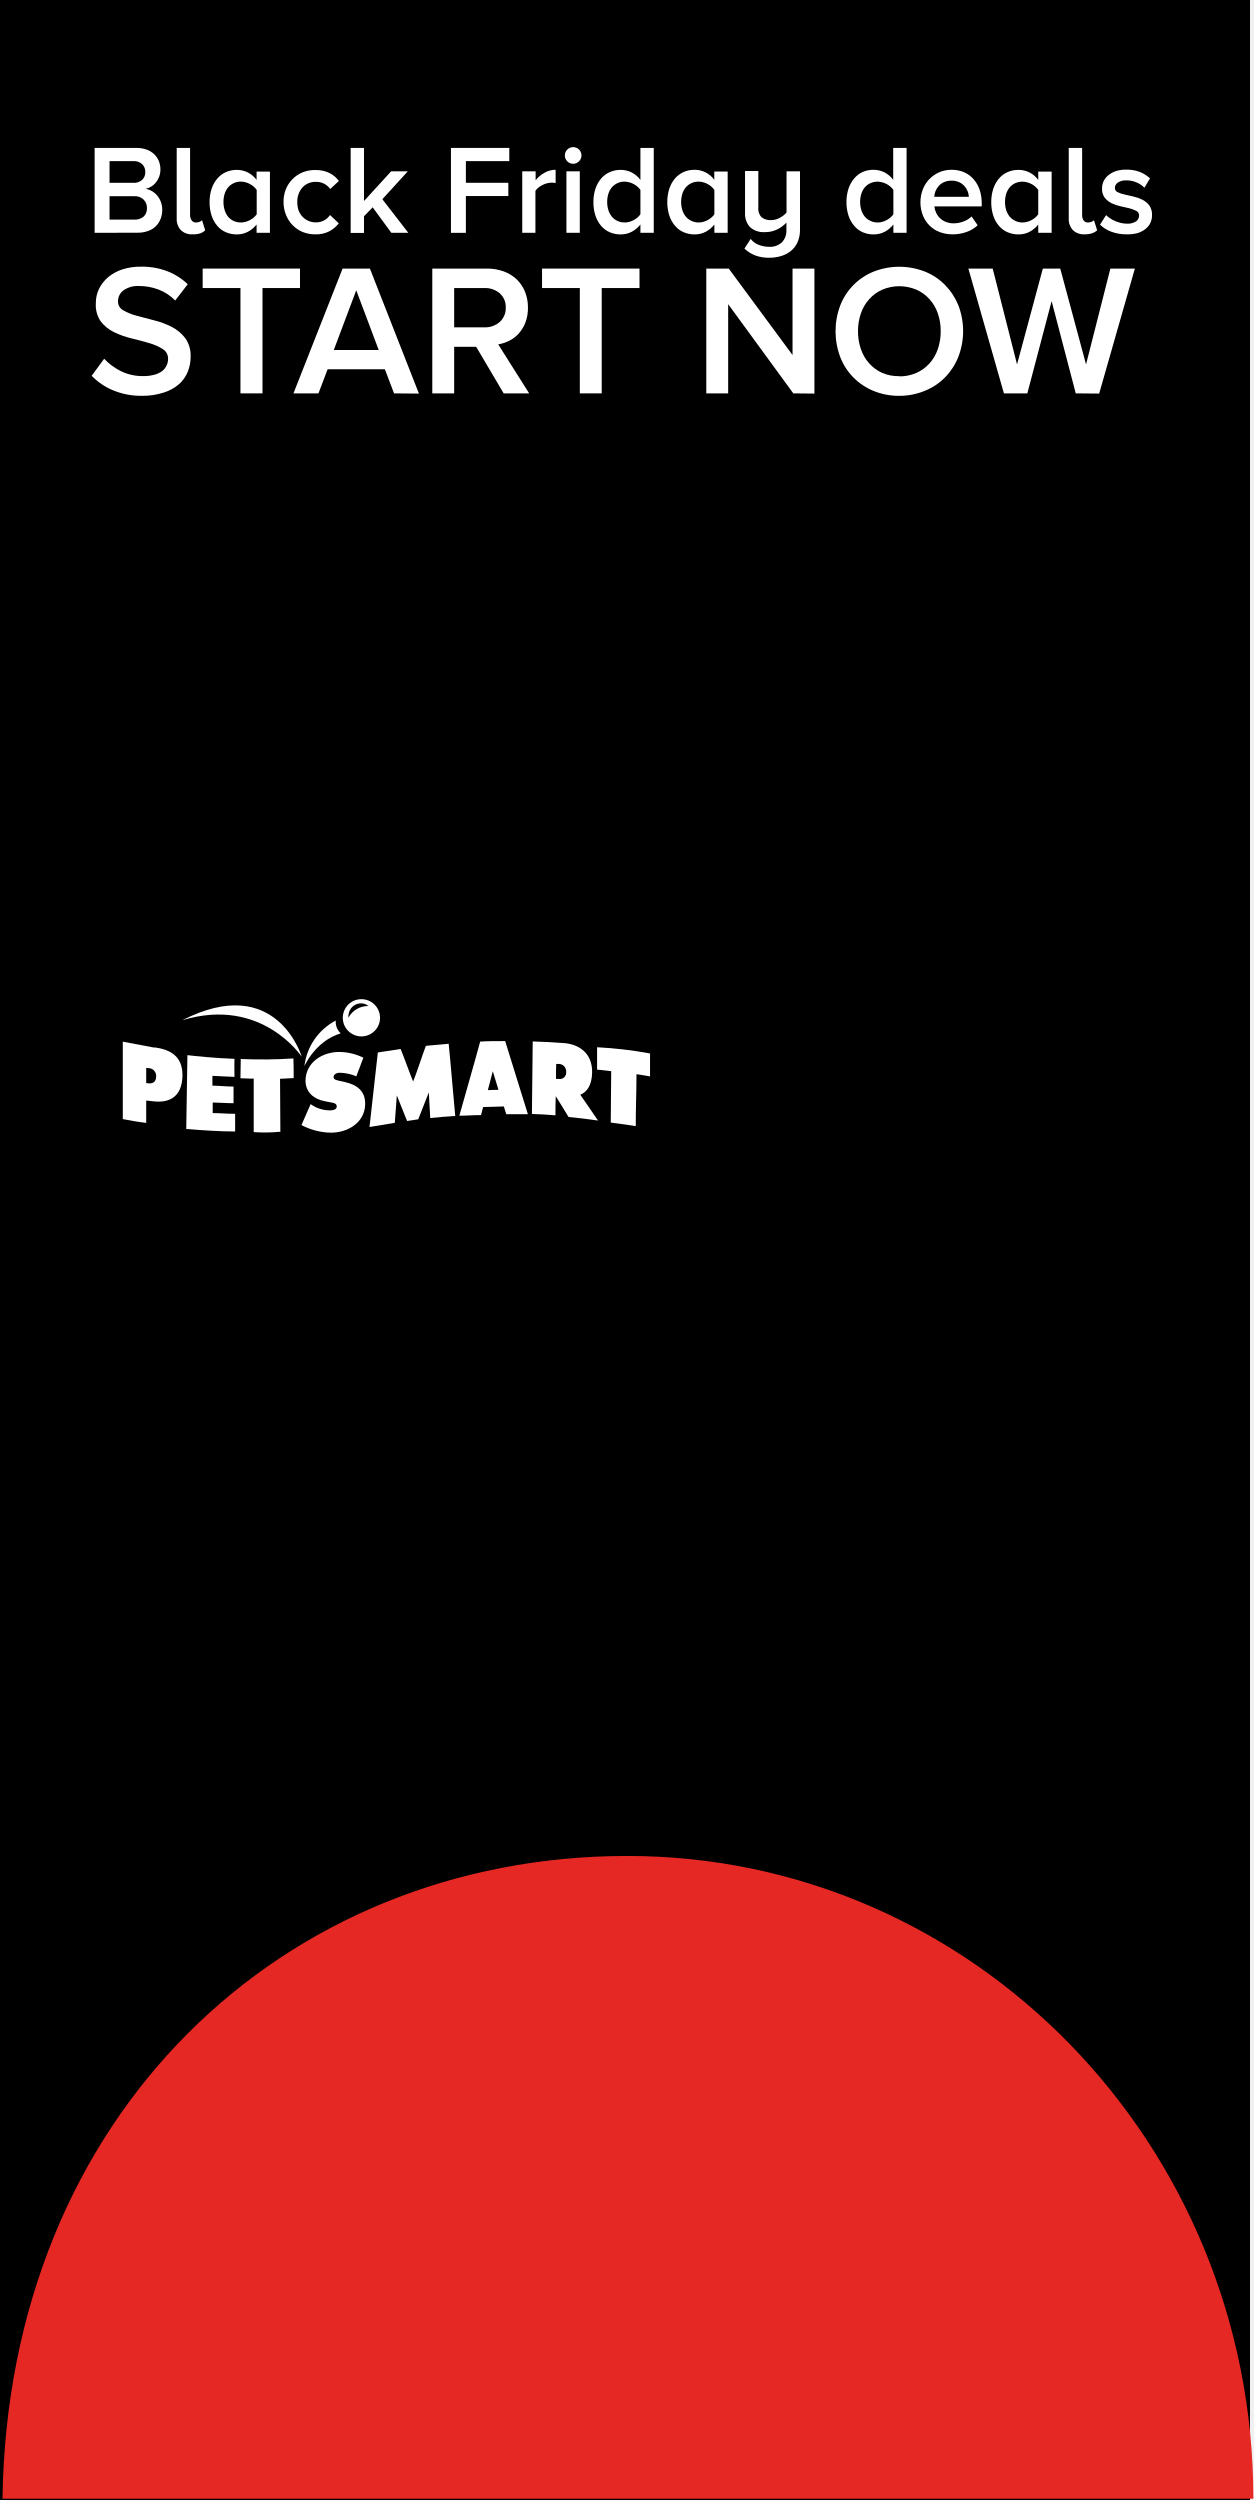
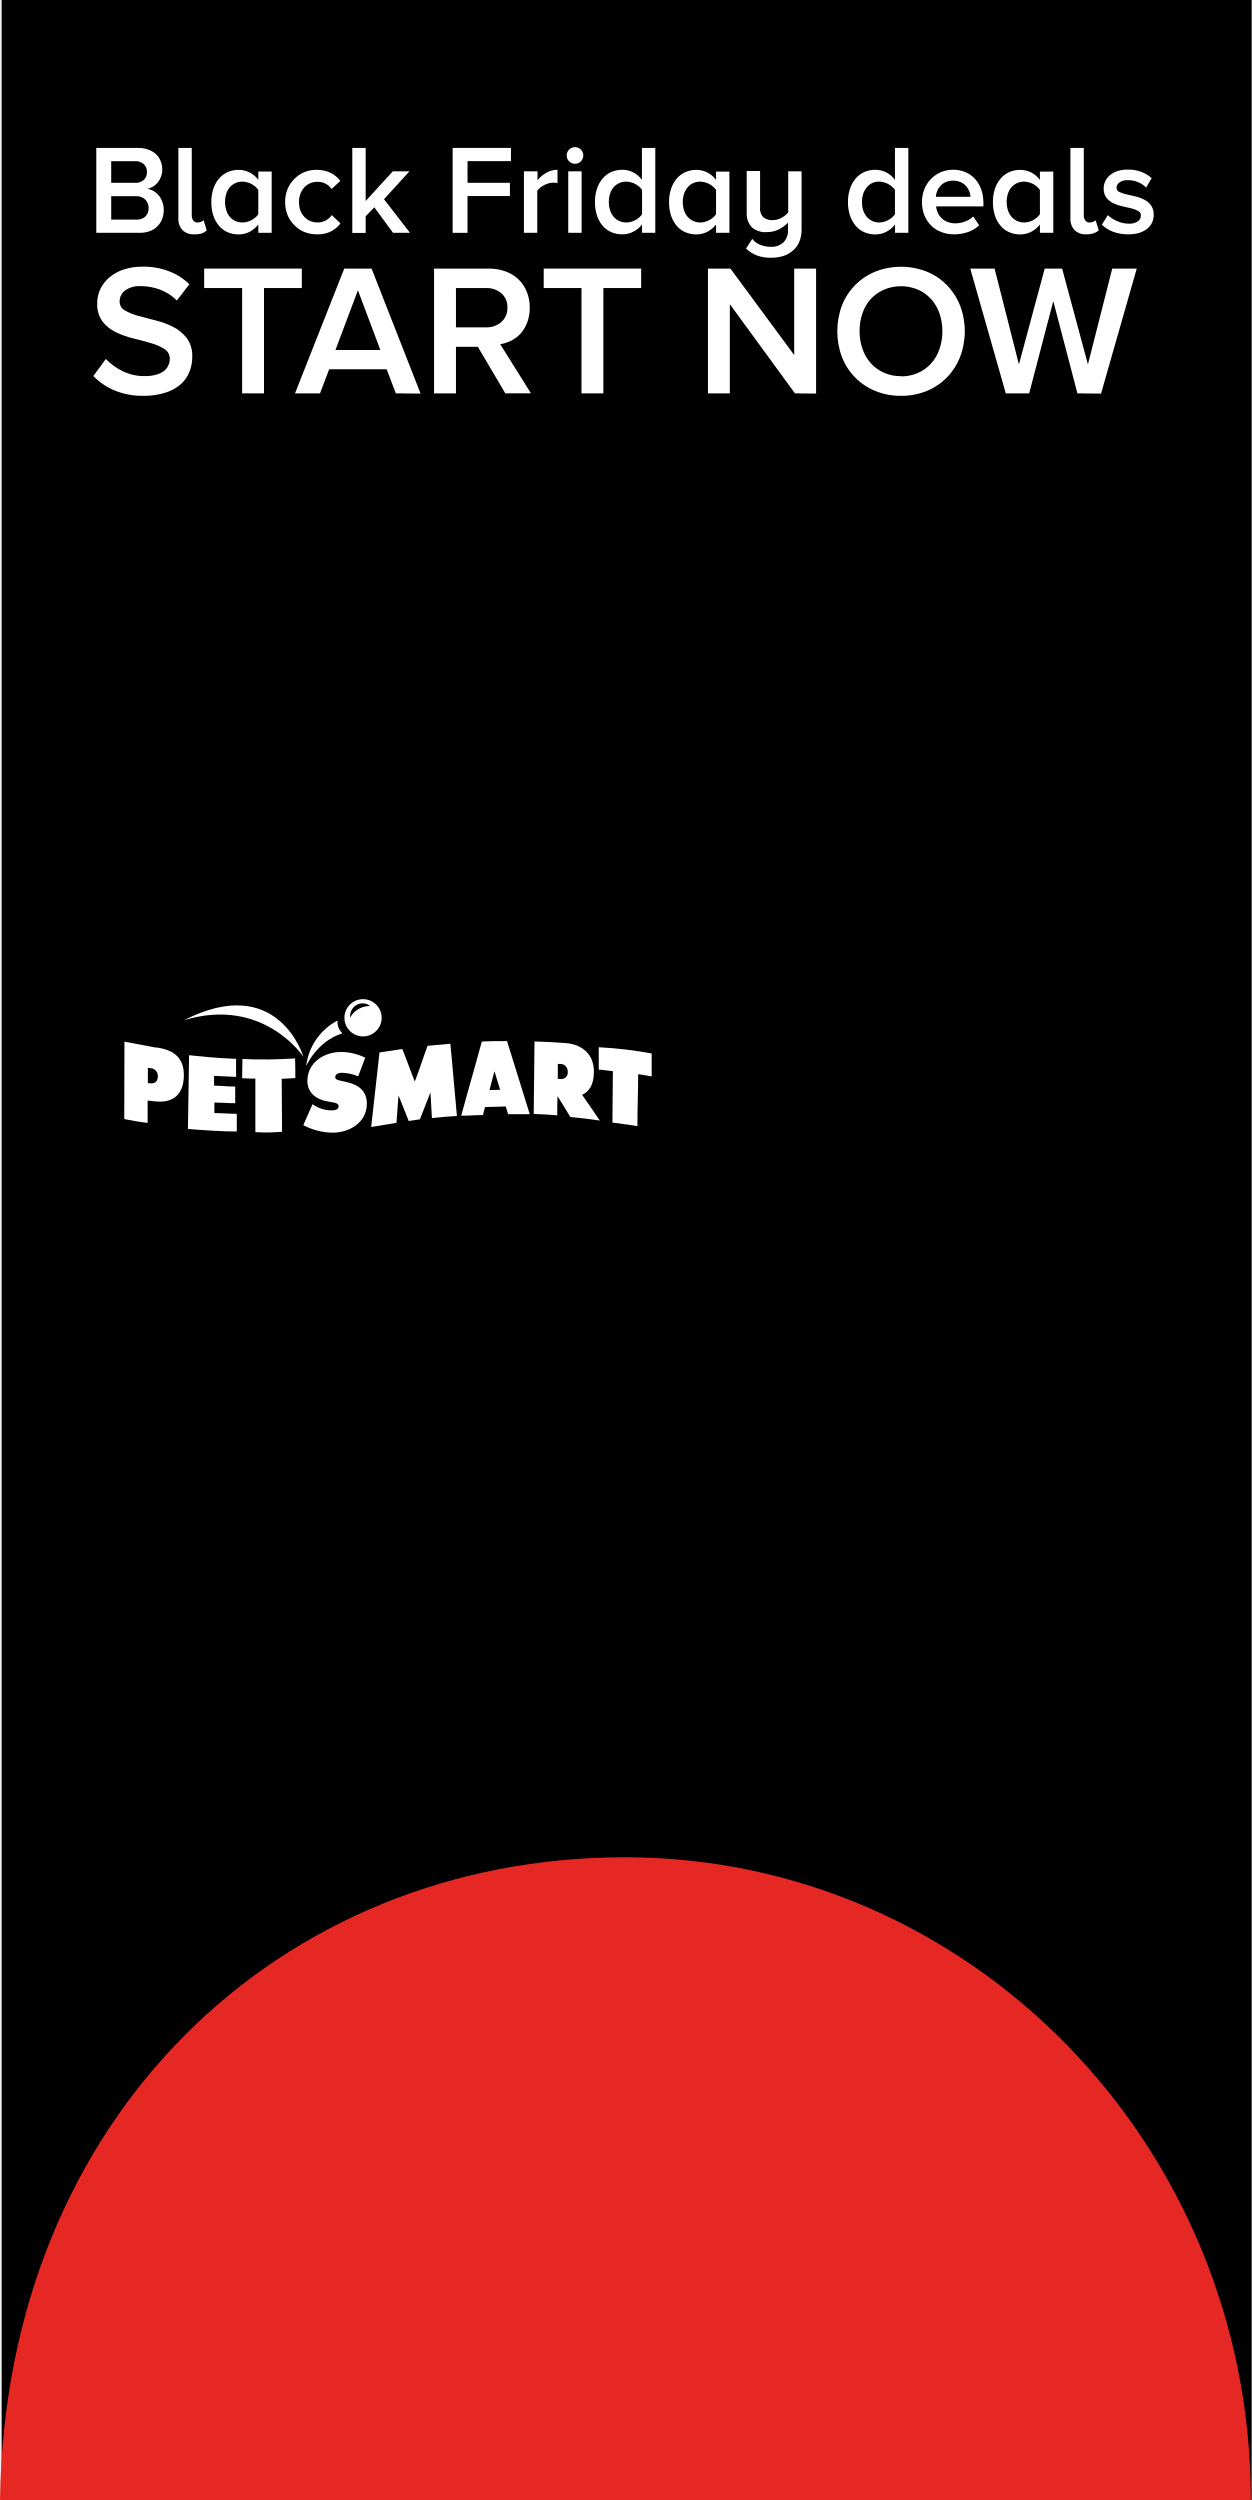
- <svg xmlns="http://www.w3.org/2000/svg" viewBox="0 0 300.81 600">
+ <svg xmlns="http://www.w3.org/2000/svg" viewBox="0 0 300.4 600">
  <g id="Layer_2" data-name="Layer 2">
    <g id="content">
-       <rect width="300" height="600" />
-       <rect width="300" height="600" fill="none" />
-       <path d="M143.3,251.34c0,1.84,0,3.53,0,5.37,1.08.06,2.31.28,3.39.37,0,4.47-.11,7.86-.11,12.34,3,.36,5.15.71,6,.86,0-4.48.17-8,.18-12.48,0,0,3.19.5,3.25.54v-5.51a97.8,97.8,0,0,0-12.68-1.49Z" fill="#fff" />
-       <path d="M43.74,244.86c19.06-5.82,28.68,8.77,28.68,8.77s-6-20.36-28.68-8.77Z" fill="#fff" />
-       <path d="M80.58,245.61c0-.08,0-.6,0-.68a14.23,14.23,0,0,0-7.52,10.93s2.6-6,8.7-7.86a3.68,3.68,0,0,1-1.18-2.39Z" fill="#fff" />
-       <path d="M56.27,254.12s-.05,2.88,0,4.33c-.73,0-3.89-.2-5.28-.25,0,.78-.05,1.58,0,2.36,1.66,0,3.39.23,5.06.21,0,1.4,0,2.6,0,4-1.67,0-3.34-.14-5-.17,0,.85,0,1.7,0,2.54,1.79,0,3.59.19,5.38.17,0-.07,0,4.25,0,4.25-3.55,0-7.75-.28-11.73-.61l.28-17.71c1.67.19,6.87.75,11.4.88Z" fill="#fff" />
-       <path d="M57.78,254.16l-.07,4.62c1.67.09,3.18.09,3.18.09l0,12.84a40.36,40.36,0,0,0,6.4-.09l-.08-12.71s2.83-.13,3.27-.17c0-1.7,0-3-.06-4.72a113,113,0,0,1-12.62.14Z" fill="#fff" />
-       <path d="M35.65,260l-.56-.06,0-3.64.54.05a1.86,1.86,0,0,1,1.85,1.95c0,1.5-.94,1.79-1.86,1.7Zm1.4-8.57L29.47,250l0,18.58c1.94.38,3.72.7,5.62.91l0-5.36c.67.07,1.38.16,2.05.22,3.29.31,6.61-.93,6.65-6.31,0-4.77-3.14-6.15-6.66-6.67Z" fill="#fff" />
-       <path d="M100.36,268.68c.85-2.22,1.7-4.29,2.55-6.5.14,2.12.22,4,.35,6.15,2.12-.23,3.82-.36,6-.49-.55-5.64-1-11.69-1.58-17.34l-5.47.5c-1,2.67-2,5.9-3.06,8.57-1-2.47-2-5.36-3-7.82-1.84.26-5.13.83-5.47.84-.63,5.75-1.35,12.14-2,17.89,1.45-.25,5-.81,6.07-1l.49-6.58,2.46,6.14,2.64-.4Z" fill="#fff" />
-       <path d="M134,258.94l-.56,0c0-1.2,0-2.4.05-3.6l.54,0a1.79,1.79,0,0,1,1.85,1.89,1.54,1.54,0,0,1-1.88,1.7Zm5.27,3.82c1.63-.72,2.79-2.29,2.84-5.41.06-4.7-3.26-6.7-6.62-7-2.55-.2-5.09-.33-7.64-.4-.08,6-.11,11.43-.19,17.4,1.9.05,4,.19,5.65.33,0-1.68,0-2.92.07-4.6,1.09,1.75,2,3.2,3.07,5,2.34.21,4.73.51,7.07.85-1.46-2.18-2.78-4.05-4.25-6.19Z" fill="#fff" />
-       <path d="M117.09,261.61c.39-1.48.79-3,1.18-4.52.46,1.48.91,3,1.36,4.46-2.6.09-2.6.06-2.54.06Zm4.15-11.75c-2.26,0-4.11,0-6,.12-1.56,5.79-3.39,12-5,17.79,1.73,0,3.48-.15,5.21-.15l.5-1.93,2.64-.07s2.33-.07,2.33-.07c.07.23.28.83.58,1.85,1.73,0,3.46,0,5.19,0-1.87-6.13-3.76-12-5.46-17.58Z" fill="#fff" />
-       <path d="M72.43,270.06a15.55,15.55,0,0,0,7,1.78c4,0,8.13-2.38,8.21-6.83.07-3.16-2-4.67-4.76-5.29l-1.5-.34c-.51-.13-1.34-.22-1.32-.92s.87-1,1.46-1a10.67,10.67,0,0,1,4,.86q.84-2.24,1.69-4.47a13.27,13.27,0,0,0-5.79-1.38c-4,0-8,2.42-8.1,6.84,0,2.92,2.1,4.52,4.7,5l1.33.25c.61.12,1.48.2,1.47,1s-1,.93-1.71.93a7.87,7.87,0,0,1-4.56-1.5c-.69,1.55-1.5,3.47-2.19,5Z" fill="#fff" />
-       <path d="M86.8,239.8a4.47,4.47,0,1,0,4.41,4.52A4.48,4.48,0,0,0,86.8,239.8Zm1.61,1.65a5.31,5.31,0,0,0-4.79,2.8s0,.05,0,.07a3.31,3.31,0,0,1,.11-1.24,3,3,0,0,1,3.72-2.17,2.88,2.88,0,0,1,1,.56Z" fill="#fff" />
-       <path d="M.6,599.69c1.29-91.93,67.13-154.26,150-154.26S300.81,514.5,300.81,599.69" fill="#e52823" />
+       <rect x="0.4" width="300" height="600" />
+       <rect x="0.4" width="300" height="600" fill="none" />
+       <path d="M143.7,251.34c0,1.84,0,3.53,0,5.37,1.08.06,2.31.28,3.39.37,0,4.47-.11,7.86-.11,12.34,3,.36,5.15.71,6,.86,0-4.48.17-8,.18-12.48,0,0,3.19.5,3.24.54,0-1.84,0-3.68,0-5.51a97.8,97.8,0,0,0-12.68-1.49Z" fill="#fff" />
+       <path d="M44.13,244.86c19.07-5.82,28.69,8.77,28.69,8.77s-6-20.36-28.69-8.77Z" fill="#fff" />
+       <path d="M81,245.61c0-.08,0-.6,0-.68a14.23,14.23,0,0,0-7.52,10.93s2.6-6,8.7-7.86A3.68,3.68,0,0,1,81,245.61Z" fill="#fff" />
+       <path d="M56.67,254.12s-.05,2.88,0,4.33c-.73,0-3.89-.2-5.28-.25,0,.78-.05,1.58,0,2.36,1.66,0,3.39.23,5.06.21,0,1.4,0,2.6,0,4-1.66,0-3.33-.14-5-.17,0,.85,0,1.7,0,2.54,1.79,0,3.59.19,5.38.17,0-.07,0,4.25,0,4.25-3.55,0-7.75-.28-11.73-.61l.28-17.71c1.67.19,6.87.75,11.4.88Z" fill="#fff" />
+       <path d="M58.18,254.16l-.07,4.62c1.67.09,3.18.09,3.18.09l0,12.84a40.36,40.36,0,0,0,6.4-.09l-.08-12.71s2.83-.13,3.27-.17c0-1.7,0-3-.06-4.72a113,113,0,0,1-12.62.14Z" fill="#fff" />
+       <path d="M36.05,260l-.56-.06,0-3.64.54.05a1.86,1.86,0,0,1,1.85,1.95c0,1.5-.94,1.79-1.86,1.7Zm1.4-8.57L29.87,250l-.05,18.58c1.94.38,3.72.7,5.61.91l0-5.36c.67.07,1.38.16,2.05.22,3.29.31,6.61-.93,6.65-6.31,0-4.77-3.14-6.15-6.66-6.67Z" fill="#fff" />
+       <path d="M100.76,268.68c.85-2.22,1.7-4.29,2.55-6.5.14,2.12.22,4,.35,6.15,2.12-.23,3.82-.36,6-.49-.55-5.64-1-11.69-1.58-17.34l-5.47.5c-1,2.67-2,5.9-3.06,8.57-1-2.47-2-5.36-3-7.82-1.85.26-5.13.83-5.47.84-.63,5.75-1.35,12.14-2,17.89,1.45-.25,5-.81,6.07-1l.49-6.58,2.46,6.14,2.64-.4Z" fill="#fff" />
+       <path d="M134.43,258.94l-.56,0c0-1.2,0-2.4,0-3.6l.54,0a1.79,1.79,0,0,1,1.85,1.89,1.54,1.54,0,0,1-1.88,1.7Zm5.27,3.82c1.62-.72,2.79-2.29,2.84-5.41.06-4.7-3.26-6.7-6.62-7-2.55-.2-5.09-.33-7.64-.4-.08,6-.11,11.43-.19,17.4,1.9.05,4,.19,5.65.33,0-1.68,0-2.92.07-4.6,1.09,1.75,2,3.2,3.07,5,2.34.21,4.73.51,7.07.85-1.46-2.18-2.78-4.05-4.25-6.19Z" fill="#fff" />
+       <path d="M117.48,261.61c.4-1.48.8-3,1.19-4.52.46,1.48.91,3,1.36,4.46-2.6.09-2.6.06-2.55.06Zm4.15-11.75c-2.26,0-4.1,0-6,.12-1.55,5.79-3.38,12-4.94,17.79,1.73,0,3.48-.15,5.21-.15l.5-1.93,2.64-.07s2.33-.07,2.33-.07c.07.23.28.83.58,1.85,1.73,0,3.46,0,5.19,0-1.87-6.13-3.76-12-5.47-17.58Z" fill="#fff" />
+       <path d="M72.83,270.06a15.52,15.52,0,0,0,7,1.78c4,0,8.13-2.38,8.21-6.83.07-3.16-2-4.67-4.76-5.29l-1.5-.34c-.51-.13-1.34-.22-1.32-.92s.87-1,1.45-1a10.68,10.68,0,0,1,4.06.86l1.68-4.47a13.2,13.2,0,0,0-5.78-1.38c-4,0-8,2.42-8.1,6.84-.06,2.92,2.1,4.52,4.7,5l1.33.25c.61.12,1.48.2,1.47,1s-1.05.93-1.71.93A7.85,7.85,0,0,1,75,265c-.69,1.55-1.5,3.47-2.19,5Z" fill="#fff" />
+       <path d="M87.19,239.8a4.47,4.47,0,1,0,4.41,4.52A4.47,4.47,0,0,0,87.19,239.8Zm1.62,1.65a5.31,5.31,0,0,0-4.79,2.8s0,.05,0,.07a3.31,3.31,0,0,1,.11-1.24,3,3,0,0,1,3.72-2.17,2.88,2.88,0,0,1,1,.56Z" fill="#fff" />
+       <path d="M0,600c1.28-91.93,67.13-154.26,150-154.26S300.21,514.8,300.21,600" fill="#e52823" />
      <g id="Layer_5" data-name="Layer 5">
-         <path d="M22.71,55.88V35.5h10a6.84,6.84,0,0,1,2.49.41A5.17,5.17,0,0,1,37,37a4.78,4.78,0,0,1,1.12,1.65,5.4,5.4,0,0,1,.38,2,5.12,5.12,0,0,1-.29,1.74,5.06,5.06,0,0,1-.78,1.39,4.63,4.63,0,0,1-1.13,1,4.37,4.37,0,0,1-1.35.55,4.13,4.13,0,0,1,1.55.56A4.93,4.93,0,0,1,37.79,47a5.17,5.17,0,0,1,.84,1.53,5.33,5.33,0,0,1,.31,1.78,6.06,6.06,0,0,1-.39,2.2,4.88,4.88,0,0,1-1.13,1.76,5,5,0,0,1-1.86,1.16,7.21,7.21,0,0,1-2.55.42Zm9.32-12a2.85,2.85,0,0,0,2.11-.73,2.49,2.49,0,0,0,.73-1.87,2.55,2.55,0,0,0-.73-1.86A2.85,2.85,0,0,0,32,38.67H26.29v5.2Zm.15,8.83A3.23,3.23,0,0,0,34.46,52a2.68,2.68,0,0,0,.81-2.08,2.82,2.82,0,0,0-.78-2,3,3,0,0,0-2.31-.83H26.29V52.7Z" fill="#fff" />
-         <path d="M46.24,56.24a3.77,3.77,0,0,1-2.83-1,3.87,3.87,0,0,1-1-2.84V35.5h3.21V51.63A2.14,2.14,0,0,0,46,52.9a1.2,1.2,0,0,0,1.05.5,2.24,2.24,0,0,0,.86-.17,1.57,1.57,0,0,0,.58-.38l.76,2.44A3.45,3.45,0,0,1,48.1,56,5.46,5.46,0,0,1,46.24,56.24Z" fill="#fff" />
-         <path d="M61.58,55.88v-2a6.42,6.42,0,0,1-2.07,1.74,5.55,5.55,0,0,1-2.67.64,6.44,6.44,0,0,1-2.61-.52,5.5,5.5,0,0,1-2.08-1.53,7.29,7.29,0,0,1-1.36-2.44,10,10,0,0,1-.49-3.27,9.83,9.83,0,0,1,.49-3.21,7.39,7.39,0,0,1,1.36-2.44,5.84,5.84,0,0,1,2.06-1.54,6.31,6.31,0,0,1,2.63-.54,5.91,5.91,0,0,1,2.63.61,6.1,6.1,0,0,1,2.11,1.8v-2h3.2V55.88ZM57.79,53.4a4.3,4.3,0,0,0,1.11-.15A4.79,4.79,0,0,0,60,52.82a5,5,0,0,0,.92-.63,3.65,3.65,0,0,0,.69-.78V45.58a4.9,4.9,0,0,0-.69-.77,5.57,5.57,0,0,0-.92-.64,4.77,4.77,0,0,0-1.07-.42,3.92,3.92,0,0,0-1.11-.16,3.84,3.84,0,0,0-1.74.37,4,4,0,0,0-1.32,1,4.49,4.49,0,0,0-.84,1.54,6.84,6.84,0,0,0,0,3.94A4.68,4.68,0,0,0,54.73,52a3.88,3.88,0,0,0,3.06,1.39Z" fill="#fff" />
-         <path d="M75.66,56.24a7.85,7.85,0,0,1-3.07-.58A7.16,7.16,0,0,1,70.19,54a7.46,7.46,0,0,1-1.57-2.46,8.22,8.22,0,0,1-.57-3.1,8.08,8.08,0,0,1,.57-3.08A7.52,7.52,0,0,1,70.19,43a7.16,7.16,0,0,1,2.4-1.62,7.85,7.85,0,0,1,3.07-.58,8.44,8.44,0,0,1,2,.21,6.84,6.84,0,0,1,1.56.59,5.65,5.65,0,0,1,1.21.84,7,7,0,0,1,.91,1l-2.1,1.92a4,4,0,0,0-3.4-1.71A4.15,4.15,0,0,0,72.58,45a5.08,5.08,0,0,0-1.23,3.53,5.94,5.94,0,0,0,.32,2A4.67,4.67,0,0,0,72.59,52,4.18,4.18,0,0,0,74,53a4.25,4.25,0,0,0,1.81.37,4,4,0,0,0,3.4-1.77l2.1,2a7.31,7.31,0,0,1-2.13,1.84A6.87,6.87,0,0,1,75.66,56.24Z" fill="#fff" />
-         <path d="M93.93,55.88l-4.49-6.12L87.36,51.9v4h-3.2V35.5h3.2V48.24l6.51-7.12h4l-6.11,6.69L98,55.88Z" fill="#fff" />
-         <path d="M108.23,55.88V35.5h14v3.17H111.81v5.2H122v3.18H111.81v8.83Z" fill="#fff" />
-         <path d="M125.34,55.88V41.12h3.21v2.14a7.2,7.2,0,0,1,2.11-1.79,5.29,5.29,0,0,1,2.69-.72v3.18a4.81,4.81,0,0,0-1-.09,4.13,4.13,0,0,0-1.08.15,4.93,4.93,0,0,0-1.1.43,4.66,4.66,0,0,0-1,.64,3.33,3.33,0,0,0-.67.76V55.88Z" fill="#fff" />
-         <path d="M137.56,39.31a2,2,0,0,1-2-2,2,2,0,0,1,2-2,2,2,0,0,1,1.41.58,1.92,1.92,0,0,1,.58,1.41,1.88,1.88,0,0,1-.58,1.4A1.92,1.92,0,0,1,137.56,39.31Zm-1.62,16.57V41.12h3.21V55.88Z" fill="#fff" />
-         <path d="M153.7,55.88v-2a6.53,6.53,0,0,1-2.07,1.74,5.55,5.55,0,0,1-2.67.64,6.44,6.44,0,0,1-2.61-.52,5.5,5.5,0,0,1-2.08-1.53,7.29,7.29,0,0,1-1.36-2.44,10,10,0,0,1-.49-3.27,9.83,9.83,0,0,1,.49-3.21,7.39,7.39,0,0,1,1.36-2.44,5.84,5.84,0,0,1,2.06-1.54,6.31,6.31,0,0,1,2.63-.54,5.91,5.91,0,0,1,2.63.61,6,6,0,0,1,2.11,1.8V35.5h3.2V55.88Zm-3.79-2.48a4.3,4.3,0,0,0,1.11-.15,4.79,4.79,0,0,0,1.07-.43,5,5,0,0,0,.92-.63,3.65,3.65,0,0,0,.69-.78V45.58a4.9,4.9,0,0,0-.69-.77,5.57,5.57,0,0,0-.92-.64,4.77,4.77,0,0,0-1.07-.42,3.92,3.92,0,0,0-1.11-.16,3.87,3.87,0,0,0-1.74.37,4,4,0,0,0-1.32,1,4.66,4.66,0,0,0-.84,1.54,6.84,6.84,0,0,0,0,3.94,4.87,4.87,0,0,0,.84,1.56,3.88,3.88,0,0,0,3.06,1.39Z" fill="#fff" />
-         <path d="M171.45,55.88v-2a6.49,6.49,0,0,1-2.06,1.74,5.61,5.61,0,0,1-2.68.64,6.47,6.47,0,0,1-2.61-.52A5.5,5.5,0,0,1,162,54.19a7.29,7.29,0,0,1-1.36-2.44,10.31,10.31,0,0,1-.49-3.27,10.11,10.11,0,0,1,.49-3.21A7.39,7.39,0,0,1,162,42.83a5.84,5.84,0,0,1,2.06-1.54,6.31,6.31,0,0,1,2.63-.54,5.78,5.78,0,0,1,4.74,2.41v-2h3.21V55.88Zm-3.79-2.48a4.37,4.37,0,0,0,1.12-.15,4.91,4.91,0,0,0,1.06-.43,4.67,4.67,0,0,0,.92-.63,3.17,3.17,0,0,0,.69-.78V45.58a4.07,4.07,0,0,0-.69-.77,5.18,5.18,0,0,0-.92-.64,4.88,4.88,0,0,0-1.06-.42,4,4,0,0,0-1.12-.16,3.9,3.9,0,0,0-1.74.37,4,4,0,0,0-1.32,1,4.66,4.66,0,0,0-.84,1.54,6.84,6.84,0,0,0,0,3.94A4.87,4.87,0,0,0,164.6,52a3.85,3.85,0,0,0,1.32,1A3.9,3.9,0,0,0,167.66,53.4Z" fill="#fff" />
-         <path d="M184.62,61.86a9.33,9.33,0,0,1-3.3-.53,7.93,7.93,0,0,1-2.66-1.67l1.5-2.32a4.45,4.45,0,0,0,2,1.45,7,7,0,0,0,2.48.45,4.19,4.19,0,0,0,3-1.06,4,4,0,0,0,1.1-3V53.43A7.76,7.76,0,0,1,186.65,55a6.47,6.47,0,0,1-3.07.71,4.85,4.85,0,0,1-3.58-1.2,4.76,4.76,0,0,1-1.19-3.47v-10H182v8.77a2.88,2.88,0,0,0,.81,2.36,3.36,3.36,0,0,0,2.18.66,4.28,4.28,0,0,0,2.22-.59A5.25,5.25,0,0,0,188.77,51V41.12H192v14a7.24,7.24,0,0,1-.55,2.92,5.69,5.69,0,0,1-1.54,2.11,6.78,6.78,0,0,1-2.34,1.27A9.79,9.79,0,0,1,184.62,61.86Z" fill="#fff" />
-         <path d="M214.41,55.88v-2a6.49,6.49,0,0,1-2.06,1.74,5.61,5.61,0,0,1-2.68.64,6.44,6.44,0,0,1-2.61-.52A5.5,5.5,0,0,1,205,54.19a7.29,7.29,0,0,1-1.36-2.44,10.31,10.31,0,0,1-.49-3.27,10.11,10.11,0,0,1,.49-3.21A7.39,7.39,0,0,1,205,42.83,5.84,5.84,0,0,1,207,41.29a6.31,6.31,0,0,1,2.63-.54,5.91,5.91,0,0,1,2.63.61,6,6,0,0,1,2.11,1.8V35.5h3.21V55.88Zm-3.79-2.48a4.24,4.24,0,0,0,1.11-.15,4.79,4.79,0,0,0,1.07-.43,4.67,4.67,0,0,0,.92-.63,3.39,3.39,0,0,0,.69-.78V45.58a4.44,4.44,0,0,0-.69-.77,5.18,5.18,0,0,0-.92-.64,4.77,4.77,0,0,0-1.07-.42,4.14,4.14,0,0,0-2.85.21,4,4,0,0,0-1.32,1,4.66,4.66,0,0,0-.84,1.54,6.84,6.84,0,0,0,0,3.94,4.87,4.87,0,0,0,.84,1.56,3.85,3.85,0,0,0,1.32,1A3.9,3.9,0,0,0,210.62,53.4Z" fill="#fff" />
-         <path d="M228.62,56.24a8.51,8.51,0,0,1-3.11-.55,6.92,6.92,0,0,1-2.44-1.57,7.18,7.18,0,0,1-1.6-2.46,8.69,8.69,0,0,1,0-6.19,7.33,7.33,0,0,1,6.94-4.72,7.31,7.31,0,0,1,3,.6A6.55,6.55,0,0,1,233.66,43a7.56,7.56,0,0,1,1.45,2.54,10,10,0,0,1,.5,3.21v.79H224.25a4.9,4.9,0,0,0,.44,1.56,4.31,4.31,0,0,0,.95,1.3,4.26,4.26,0,0,0,1.42.88,5,5,0,0,0,1.86.32,6.62,6.62,0,0,0,2.26-.42,5.37,5.37,0,0,0,2-1.23l1.46,2.11a7.3,7.3,0,0,1-2.68,1.62A9.77,9.77,0,0,1,228.62,56.24Zm3.91-9a4.43,4.43,0,0,0-.29-1.33,4,4,0,0,0-.77-1.25,3.8,3.8,0,0,0-1.27-.93,4.2,4.2,0,0,0-1.86-.37,4.27,4.27,0,0,0-1.77.35,3.75,3.75,0,0,0-1.27.92,4,4,0,0,0-.78,1.25,4.22,4.22,0,0,0-.3,1.36Z" fill="#fff" />
-         <path d="M249.18,55.88v-2a6.49,6.49,0,0,1-2.06,1.74,5.61,5.61,0,0,1-2.68.64,6.44,6.44,0,0,1-2.61-.52,5.5,5.5,0,0,1-2.08-1.53,7.29,7.29,0,0,1-1.36-2.44,10.31,10.31,0,0,1-.49-3.27,10.11,10.11,0,0,1,.49-3.21,7.39,7.39,0,0,1,1.36-2.44,5.84,5.84,0,0,1,2.06-1.54,6.31,6.31,0,0,1,2.63-.54,5.91,5.91,0,0,1,2.63.61,6,6,0,0,1,2.11,1.8v-2h3.21V55.88Zm-3.79-2.48a4.24,4.24,0,0,0,1.11-.15,4.79,4.79,0,0,0,1.07-.43,4.67,4.67,0,0,0,.92-.63,3.17,3.17,0,0,0,.69-.78V45.58a4.07,4.07,0,0,0-.69-.77,5.18,5.18,0,0,0-.92-.64,4.77,4.77,0,0,0-1.07-.42,4.14,4.14,0,0,0-2.85.21,4,4,0,0,0-1.32,1,4.66,4.66,0,0,0-.84,1.54,6.84,6.84,0,0,0,0,3.94,4.87,4.87,0,0,0,.84,1.56,3.85,3.85,0,0,0,1.32,1A3.9,3.9,0,0,0,245.39,53.4Z" fill="#fff" />
-         <path d="M260.33,56.24a3.79,3.79,0,0,1-2.83-1,3.87,3.87,0,0,1-1-2.84V35.5h3.21V51.63a2.21,2.21,0,0,0,.35,1.27,1.22,1.22,0,0,0,1.06.5,2.19,2.19,0,0,0,.85-.17,1.49,1.49,0,0,0,.58-.38l.77,2.44a3.61,3.61,0,0,1-1.17.68A5.42,5.42,0,0,1,260.33,56.24Z" fill="#fff" />
-         <path d="M270.35,56.24a10.35,10.35,0,0,1-3.54-.59A7.84,7.84,0,0,1,264,53.92l1.46-2.29a6.32,6.32,0,0,0,.95.76,7.07,7.07,0,0,0,1.22.66,8.39,8.39,0,0,0,1.39.46,6.33,6.33,0,0,0,1.42.17,3.68,3.68,0,0,0,2.2-.54,1.68,1.68,0,0,0,.74-1.42,1.18,1.18,0,0,0-.66-1.1A6.81,6.81,0,0,0,271.1,50c-.66-.16-1.38-.33-2.15-.49a9.15,9.15,0,0,1-2.16-.73,4.87,4.87,0,0,1-1.65-1.32,3.51,3.51,0,0,1-.65-2.26,3.9,3.9,0,0,1,.38-1.72A4.11,4.11,0,0,1,266,42.06a5.71,5.71,0,0,1,1.82-1,8.18,8.18,0,0,1,2.49-.35,8.71,8.71,0,0,1,3.32.58A8.19,8.19,0,0,1,276,42.8l-1.34,2.26a5.37,5.37,0,0,0-1.82-1.25,6,6,0,0,0-2.55-.52,3.35,3.35,0,0,0-2,.52,1.55,1.55,0,0,0-.72,1.31,1.06,1.06,0,0,0,.66,1,7.37,7.37,0,0,0,1.65.56l2.15.49a9.37,9.37,0,0,1,2.16.77,4.67,4.67,0,0,1,1.65,1.37,3.84,3.84,0,0,1,.65,2.34,4.36,4.36,0,0,1-.39,1.83,4.07,4.07,0,0,1-1.18,1.47,5.76,5.76,0,0,1-1.92,1A9.25,9.25,0,0,1,270.35,56.24Z" fill="#fff" />
-         <path d="M34.18,95A17.6,17.6,0,0,1,27,93.62a15.29,15.29,0,0,1-5-3.43l3-4.09A14.28,14.28,0,0,0,28.86,89a11.77,11.77,0,0,0,5.55,1.26,9.33,9.33,0,0,0,2.76-.36A5.38,5.38,0,0,0,39,89a3.71,3.71,0,0,0,1-1.33,3.64,3.64,0,0,0,.34-1.5,2.69,2.69,0,0,0-1.28-2.4,12.47,12.47,0,0,0-3.23-1.42c-1.31-.39-2.71-.76-4.2-1.12a20.64,20.64,0,0,1-4.2-1.48,9,9,0,0,1-3.23-2.58A6.91,6.91,0,0,1,23,72.77a7.79,7.79,0,0,1,.78-3.48,8.8,8.8,0,0,1,2.2-2.79,10.4,10.4,0,0,1,3.44-1.86A14.07,14.07,0,0,1,33.87,64a17,17,0,0,1,6.3,1.1,14.37,14.37,0,0,1,4.88,3.12l-3,3.9A11.07,11.07,0,0,0,38,69.47a13.26,13.26,0,0,0-4.65-.83,6,6,0,0,0-3.66,1,3.23,3.23,0,0,0-1.37,2.69,2.4,2.4,0,0,0,1.28,2.16,13.22,13.22,0,0,0,3.24,1.3c1.3.36,2.7.73,4.19,1.1a19.67,19.67,0,0,1,4.2,1.57,9.57,9.57,0,0,1,3.24,2.7,7.2,7.2,0,0,1,1.28,4.46,9.49,9.49,0,0,1-.68,3.57,7.9,7.9,0,0,1-2.09,3,10.19,10.19,0,0,1-3.61,2A16.49,16.49,0,0,1,34.18,95Z" fill="#fff" />
-         <path d="M57.71,94.41V69.13H48.64V64.46H72v4.67H63V94.41Z" fill="#fff" />
-         <path d="M94.57,94.41l-2.2-5.79H78.63l-2.2,5.79h-6L82.22,64.46h6.56l11.76,30ZM85.5,69.67,80.11,84H90.89Z" fill="#fff" />
-         <path d="M120.88,94.41l-6.6-11.18H109V94.41h-5.25V64.46h13.15a11.46,11.46,0,0,1,4,.68,8.86,8.86,0,0,1,3.12,1.92,8.64,8.64,0,0,1,2,3,10.14,10.14,0,0,1,.69,3.79,9.75,9.75,0,0,1-.6,3.53,8.84,8.84,0,0,1-1.6,2.65,7.67,7.67,0,0,1-2.29,1.75,9.36,9.36,0,0,1-2.65.87L127,94.41Zm-4.62-15.85a5.31,5.31,0,0,0,3.68-1.29,4.43,4.43,0,0,0,1.44-3.47,4.3,4.3,0,0,0-1.44-3.4,5.35,5.35,0,0,0-3.68-1.27H109v9.43Z" fill="#fff" />
-         <path d="M139.16,94.41V69.13h-9.07V64.46h23.39v4.67h-9.07V94.41Z" fill="#fff" />
-         <path d="M190.39,94.41,174.76,73V94.41h-5.25V64.46h5.39l15.31,20.75V64.46h5.25v30Z" fill="#fff" />
-         <path d="M215.84,95a15.88,15.88,0,0,1-6.17-1.17,14.62,14.62,0,0,1-4.85-3.23,14.36,14.36,0,0,1-3.16-4.9,17.55,17.55,0,0,1,0-12.39,14.32,14.32,0,0,1,8-8.12,16.88,16.88,0,0,1,12.35,0,14.14,14.14,0,0,1,4.82,3.23A14.9,14.9,0,0,1,230,73.26a17.26,17.26,0,0,1,0,12.39,14.84,14.84,0,0,1-3.17,4.9A14.29,14.29,0,0,1,222,93.78,15.9,15.9,0,0,1,215.84,95Zm0-4.67a9.9,9.9,0,0,0,4.09-.83,9.45,9.45,0,0,0,3.14-2.27,9.82,9.82,0,0,0,2-3.43,12.87,12.87,0,0,0,.7-4.29,12.73,12.73,0,0,0-.7-4.31,9.73,9.73,0,0,0-2-3.41,9.31,9.31,0,0,0-3.14-2.27,10.52,10.52,0,0,0-8.19,0,9.23,9.23,0,0,0-3.12,2.27,9.73,9.73,0,0,0-2,3.41,12.73,12.73,0,0,0-.7,4.31,12.87,12.87,0,0,0,.7,4.29,9.82,9.82,0,0,0,2,3.43,9.37,9.37,0,0,0,3.12,2.27A9.81,9.81,0,0,0,215.84,90.28Z" fill="#fff" />
-         <path d="M258.18,94.41l-5.79-22.14-5.83,22.14h-5.62l-8.53-29.95h5.84l5.84,23,6.19-23h4.18l6.19,23,5.84-23h5.88l-8.57,30Z" fill="#fff" />
+         <path d="M23.11,55.88V35.5h10a6.84,6.84,0,0,1,2.49.41A5.17,5.17,0,0,1,37.44,37a4.78,4.78,0,0,1,1.12,1.65,5.4,5.4,0,0,1,.38,2,5.12,5.12,0,0,1-.29,1.74,5.06,5.06,0,0,1-.78,1.39,4.63,4.63,0,0,1-1.13,1,4.37,4.37,0,0,1-1.35.55,4.13,4.13,0,0,1,1.55.56A5.11,5.11,0,0,1,38.19,47,5.4,5.4,0,0,1,39,48.56a5.32,5.32,0,0,1,.3,1.78,6.05,6.05,0,0,1-.38,2.2,4.88,4.88,0,0,1-1.13,1.76A5,5,0,0,1,36,55.46a7.21,7.21,0,0,1-2.55.42Zm9.32-12a2.85,2.85,0,0,0,2.11-.73,2.49,2.49,0,0,0,.73-1.87,2.55,2.55,0,0,0-.73-1.86,2.85,2.85,0,0,0-2.11-.74H26.69v5.2Zm.15,8.83A3.23,3.23,0,0,0,34.86,52a2.68,2.68,0,0,0,.81-2.08,2.82,2.82,0,0,0-.78-2,3,3,0,0,0-2.31-.83H26.69V52.7Z" fill="#fff" />
+         <path d="M46.64,56.24a3.76,3.76,0,0,1-2.83-1,3.87,3.87,0,0,1-1-2.84V35.5h3.21V51.63a2.14,2.14,0,0,0,.35,1.27,1.2,1.2,0,0,0,1.05.5,2.24,2.24,0,0,0,.86-.17,1.57,1.57,0,0,0,.58-.38l.76,2.44A3.45,3.45,0,0,1,48.5,56,5.46,5.46,0,0,1,46.64,56.24Z" fill="#fff" />
+         <path d="M62,55.88v-2a6.42,6.42,0,0,1-2.07,1.74,5.55,5.55,0,0,1-2.67.64,6.44,6.44,0,0,1-2.61-.52,5.5,5.5,0,0,1-2.08-1.53,7.12,7.12,0,0,1-1.36-2.44,10,10,0,0,1-.49-3.27,9.83,9.83,0,0,1,.49-3.21,7.22,7.22,0,0,1,1.36-2.44,5.84,5.84,0,0,1,2.06-1.54,6.31,6.31,0,0,1,2.63-.54,5.91,5.91,0,0,1,2.63.61A6.1,6.1,0,0,1,62,43.16v-2h3.2V55.88ZM58.19,53.4a4.35,4.35,0,0,0,1.11-.15,5.2,5.2,0,0,0,2-1.06,3.65,3.65,0,0,0,.69-.78V45.58a4.9,4.9,0,0,0-.69-.77,5.57,5.57,0,0,0-.92-.64,5,5,0,0,0-1.07-.42,4,4,0,0,0-1.11-.16,3.84,3.84,0,0,0-1.74.37,4,4,0,0,0-1.32,1,4.33,4.33,0,0,0-.84,1.54,6.84,6.84,0,0,0,0,3.94A4.51,4.51,0,0,0,55.13,52a3.88,3.88,0,0,0,3.06,1.39Z" fill="#fff" />
+         <path d="M76.06,56.24A7.85,7.85,0,0,1,73,55.66,7.16,7.16,0,0,1,70.59,54,7.46,7.46,0,0,1,69,51.58a8.22,8.22,0,0,1-.57-3.1A8.08,8.08,0,0,1,69,45.4,7.52,7.52,0,0,1,70.59,43,7.16,7.16,0,0,1,73,41.33a7.85,7.85,0,0,1,3.07-.58A8.44,8.44,0,0,1,78,41a6.84,6.84,0,0,1,1.56.59,5.65,5.65,0,0,1,1.21.84,7,7,0,0,1,.91,1l-2.1,1.92a4,4,0,0,0-3.4-1.71A4.15,4.15,0,0,0,73,45a5.08,5.08,0,0,0-1.23,3.53,5.94,5.94,0,0,0,.32,2A4.67,4.67,0,0,0,73,52a4.26,4.26,0,0,0,3.22,1.39,4,4,0,0,0,3.4-1.77l2.1,2a7.23,7.23,0,0,1-2.14,1.84A6.81,6.81,0,0,1,76.06,56.24Z" fill="#fff" />
+         <path d="M94.33,55.88l-4.49-6.12L87.76,51.9v4H84.55V35.5h3.21V48.24l6.51-7.12h4l-6.11,6.69,6.23,8.07Z" fill="#fff" />
+         <path d="M108.63,55.88V35.5h14v3.17H112.21v5.2h10.17v3.18H112.21v8.83Z" fill="#fff" />
+         <path d="M125.74,55.88V41.12H129v2.14a7.2,7.2,0,0,1,2.11-1.79,5.29,5.29,0,0,1,2.69-.72v3.18a4.81,4.81,0,0,0-1-.09,4.26,4.26,0,0,0-1.09.15,5.33,5.33,0,0,0-1.1.43,4.87,4.87,0,0,0-1,.64,3.33,3.33,0,0,0-.67.76V55.88Z" fill="#fff" />
+         <path d="M138,39.31a2,2,0,0,1-2-2,2,2,0,0,1,2-2,2,2,0,0,1,2,2,2,2,0,0,1-2,2Zm-1.62,16.57V41.12h3.21V55.88Z" fill="#fff" />
+         <path d="M154.09,55.88v-2A6.38,6.38,0,0,1,152,55.6a5.55,5.55,0,0,1-2.67.64,6.44,6.44,0,0,1-2.61-.52,5.5,5.5,0,0,1-2.08-1.53,7.29,7.29,0,0,1-1.36-2.44,10,10,0,0,1-.49-3.27,9.83,9.83,0,0,1,.49-3.21,7.39,7.39,0,0,1,1.36-2.44,5.84,5.84,0,0,1,2.06-1.54,6.31,6.31,0,0,1,2.63-.54,5.91,5.91,0,0,1,2.63.61,6,6,0,0,1,2.1,1.8V35.5h3.21V55.88Zm-3.78-2.48a4.35,4.35,0,0,0,1.11-.15,4.79,4.79,0,0,0,1.07-.43,5,5,0,0,0,.92-.63,3.35,3.35,0,0,0,.68-.78V45.58a4.37,4.37,0,0,0-.68-.77,5.57,5.57,0,0,0-.92-.64,4.77,4.77,0,0,0-1.07-.42,4,4,0,0,0-1.11-.16,3.87,3.87,0,0,0-1.74.37,4,4,0,0,0-1.32,1,4.33,4.33,0,0,0-.84,1.54,6.84,6.84,0,0,0,0,3.94,4.51,4.51,0,0,0,.84,1.56,3.88,3.88,0,0,0,3.06,1.39Z" fill="#fff" />
+         <path d="M171.85,55.88v-2a6.49,6.49,0,0,1-2.06,1.74,5.61,5.61,0,0,1-2.68.64,6.44,6.44,0,0,1-2.61-.52,5.5,5.5,0,0,1-2.08-1.53,7.29,7.29,0,0,1-1.36-2.44,10.31,10.31,0,0,1-.49-3.27,10.11,10.11,0,0,1,.49-3.21,7.39,7.39,0,0,1,1.36-2.44,5.84,5.84,0,0,1,2.06-1.54,6.31,6.31,0,0,1,2.63-.54,5.91,5.91,0,0,1,2.63.61,6,6,0,0,1,2.11,1.8v-2h3.21V55.88Zm-3.79-2.48a4.24,4.24,0,0,0,1.11-.15,4.79,4.79,0,0,0,1.07-.43,4.67,4.67,0,0,0,.92-.63,3.39,3.39,0,0,0,.69-.78V45.58a4.44,4.44,0,0,0-.69-.77,5.18,5.18,0,0,0-.92-.64,4.77,4.77,0,0,0-1.07-.42,4.14,4.14,0,0,0-2.85.21A4,4,0,0,0,165,45a4.66,4.66,0,0,0-.84,1.54,6.84,6.84,0,0,0,0,3.94A4.87,4.87,0,0,0,165,52a3.85,3.85,0,0,0,1.32,1A3.9,3.9,0,0,0,168.06,53.4Z" fill="#fff" />
+         <path d="M185,61.86a9.29,9.29,0,0,1-3.3-.53,7.93,7.93,0,0,1-2.66-1.67l1.5-2.32a4.39,4.39,0,0,0,2,1.45,7,7,0,0,0,2.48.45,4.19,4.19,0,0,0,3-1.06,4,4,0,0,0,1.1-3V53.43A7.92,7.92,0,0,1,187.05,55a6.47,6.47,0,0,1-3.07.71,4.85,4.85,0,0,1-3.58-1.2,4.76,4.76,0,0,1-1.19-3.47v-10h3.21v8.77a2.88,2.88,0,0,0,.81,2.36,3.36,3.36,0,0,0,2.18.66,4.28,4.28,0,0,0,2.22-.59A5.25,5.25,0,0,0,189.17,51V41.12h3.21v14a7.24,7.24,0,0,1-.55,2.92,5.69,5.69,0,0,1-1.54,2.11A6.87,6.87,0,0,1,188,61.44,9.79,9.79,0,0,1,185,61.86Z" fill="#fff" />
+         <path d="M214.81,55.88v-2a6.42,6.42,0,0,1-2.07,1.74,5.55,5.55,0,0,1-2.67.64,6.44,6.44,0,0,1-2.61-.52,5.5,5.5,0,0,1-2.08-1.53A7.29,7.29,0,0,1,204,51.75a10.31,10.31,0,0,1-.49-3.27,10.11,10.11,0,0,1,.49-3.21,7.39,7.39,0,0,1,1.36-2.44,5.84,5.84,0,0,1,2.06-1.54,6.31,6.31,0,0,1,2.63-.54,5.91,5.91,0,0,1,2.63.61,6,6,0,0,1,2.11,1.8V35.5H218V55.88ZM211,53.4a4.3,4.3,0,0,0,1.11-.15,4.79,4.79,0,0,0,1.07-.43,5,5,0,0,0,.92-.63,3.65,3.65,0,0,0,.69-.78V45.58a4.9,4.9,0,0,0-.69-.77,5.57,5.57,0,0,0-.92-.64,4.77,4.77,0,0,0-1.07-.42,3.92,3.92,0,0,0-1.11-.16,3.87,3.87,0,0,0-1.74.37A4,4,0,0,0,208,45a4.66,4.66,0,0,0-.84,1.54,6.84,6.84,0,0,0,0,3.94A4.87,4.87,0,0,0,208,52,3.88,3.88,0,0,0,211,53.4Z" fill="#fff" />
+         <path d="M229,56.24a8.45,8.45,0,0,1-3.1-.55,6.92,6.92,0,0,1-2.44-1.57,7.35,7.35,0,0,1-1.61-2.46,8.57,8.57,0,0,1-.58-3.18,8.42,8.42,0,0,1,.55-3A7.25,7.25,0,0,1,223.38,43a7.31,7.31,0,0,1,5.39-2.26,7.23,7.23,0,0,1,3,.6,6.59,6.59,0,0,1,2.3,1.66,7.56,7.56,0,0,1,1.45,2.54,10,10,0,0,1,.5,3.21v.79H224.65a4.66,4.66,0,0,0,.44,1.56,4.2,4.2,0,0,0,2.37,2.18,5,5,0,0,0,1.86.32,6.62,6.62,0,0,0,2.26-.42,5.37,5.37,0,0,0,2-1.23L235,54.07a7.26,7.26,0,0,1-2.69,1.62A9.69,9.69,0,0,1,229,56.24Zm3.92-9a4.43,4.43,0,0,0-.29-1.33,4,4,0,0,0-.77-1.25,3.91,3.91,0,0,0-1.27-.93,4.2,4.2,0,0,0-1.86-.37,4.27,4.27,0,0,0-1.77.35,3.65,3.65,0,0,0-1.27.92,4,4,0,0,0-.78,1.25,4.24,4.24,0,0,0-.31,1.36Z" fill="#fff" />
+         <path d="M249.58,55.88v-2a6.49,6.49,0,0,1-2.06,1.74,5.61,5.61,0,0,1-2.68.64,6.44,6.44,0,0,1-2.61-.52,5.5,5.5,0,0,1-2.08-1.53,7.29,7.29,0,0,1-1.36-2.44,10.31,10.31,0,0,1-.49-3.27,10.11,10.11,0,0,1,.49-3.21,7.39,7.39,0,0,1,1.36-2.44,5.84,5.84,0,0,1,2.06-1.54,6.31,6.31,0,0,1,2.63-.54,5.91,5.91,0,0,1,2.63.61,6,6,0,0,1,2.11,1.8v-2h3.21V55.88Zm-3.79-2.48a4.24,4.24,0,0,0,1.11-.15,4.79,4.79,0,0,0,1.07-.43,5,5,0,0,0,.92-.63,3.65,3.65,0,0,0,.69-.78V45.58a4.9,4.9,0,0,0-.69-.77,5.57,5.57,0,0,0-.92-.64,4.77,4.77,0,0,0-1.07-.42,4.14,4.14,0,0,0-2.85.21,4,4,0,0,0-1.32,1,4.66,4.66,0,0,0-.84,1.54,6.84,6.84,0,0,0,0,3.94,4.87,4.87,0,0,0,.84,1.56,3.85,3.85,0,0,0,1.32,1A3.9,3.9,0,0,0,245.79,53.4Z" fill="#fff" />
+         <path d="M260.73,56.24a3.77,3.77,0,0,1-2.83-1,3.87,3.87,0,0,1-1-2.84V35.5h3.21V51.63a2.21,2.21,0,0,0,.35,1.27,1.21,1.21,0,0,0,1.05.5,2.2,2.2,0,0,0,.86-.17,1.57,1.57,0,0,0,.58-.38l.76,2.44a3.45,3.45,0,0,1-1.16.68A5.46,5.46,0,0,1,260.73,56.24Z" fill="#fff" />
+         <path d="M270.75,56.24a10.35,10.35,0,0,1-3.54-.59,7.84,7.84,0,0,1-2.78-1.73l1.46-2.29a6.32,6.32,0,0,0,.95.76,7.07,7.07,0,0,0,1.22.66,8.39,8.39,0,0,0,1.39.46,6.33,6.33,0,0,0,1.42.17,3.7,3.7,0,0,0,2.2-.54,1.68,1.68,0,0,0,.74-1.42,1.18,1.18,0,0,0-.66-1.1A6.81,6.81,0,0,0,271.5,50c-.66-.16-1.38-.33-2.15-.49a9.15,9.15,0,0,1-2.16-.73,4.87,4.87,0,0,1-1.65-1.32,3.52,3.52,0,0,1-.66-2.26,3.9,3.9,0,0,1,.39-1.72,4.11,4.11,0,0,1,1.11-1.43,5.71,5.71,0,0,1,1.82-1,8.18,8.18,0,0,1,2.49-.35,8.71,8.71,0,0,1,3.32.58,8.19,8.19,0,0,1,2.39,1.47l-1.34,2.26a5.37,5.37,0,0,0-1.82-1.25,6,6,0,0,0-2.55-.52,3.33,3.33,0,0,0-2,.52,1.55,1.55,0,0,0-.72,1.31,1.06,1.06,0,0,0,.66,1,7.19,7.19,0,0,0,1.65.56l2.15.49a9.37,9.37,0,0,1,2.16.77,4.67,4.67,0,0,1,1.65,1.37,3.84,3.84,0,0,1,.65,2.34,4.22,4.22,0,0,1-.4,1.83,3.94,3.94,0,0,1-1.17,1.47,5.72,5.72,0,0,1-1.93,1A9.13,9.13,0,0,1,270.75,56.24Z" fill="#fff" />
+         <path d="M34.58,95a17.6,17.6,0,0,1-7.18-1.33,15.29,15.29,0,0,1-5-3.43l3-4.09A14.28,14.28,0,0,0,29.26,89a11.75,11.75,0,0,0,5.54,1.26,9.36,9.36,0,0,0,2.77-.36A5.38,5.38,0,0,0,39.41,89a3.71,3.71,0,0,0,1-1.33,3.64,3.64,0,0,0,.34-1.5,2.69,2.69,0,0,0-1.28-2.4,12.4,12.4,0,0,0-3.24-1.42c-1.3-.39-2.7-.76-4.19-1.12a20.64,20.64,0,0,1-4.2-1.48,9.14,9.14,0,0,1-3.24-2.58,7,7,0,0,1-1.27-4.38,7.79,7.79,0,0,1,.78-3.48,8.66,8.66,0,0,1,2.2-2.79,10.4,10.4,0,0,1,3.44-1.86A14.07,14.07,0,0,1,34.27,64a17,17,0,0,1,6.3,1.1,14.37,14.37,0,0,1,4.88,3.12l-3,3.9a11.16,11.16,0,0,0-4.06-2.62,13.26,13.26,0,0,0-4.65-.83,5.93,5.93,0,0,0-3.66,1,3.23,3.23,0,0,0-1.37,2.69A2.4,2.4,0,0,0,30,74.52a13.22,13.22,0,0,0,3.24,1.3c1.3.36,2.7.73,4.19,1.1a19.67,19.67,0,0,1,4.2,1.57,9.44,9.44,0,0,1,3.23,2.7,7.14,7.14,0,0,1,1.28,4.46,9.48,9.48,0,0,1-.67,3.57,7.9,7.9,0,0,1-2.09,3,10.28,10.28,0,0,1-3.61,2A16.53,16.53,0,0,1,34.58,95Z" fill="#fff" />
+         <path d="M58.11,94.41V69.13H49V64.46H72.43v4.67H63.36V94.41Z" fill="#fff" />
+         <path d="M95,94.41l-2.2-5.79H79l-2.2,5.79h-6L82.62,64.46h6.56l11.76,30ZM85.9,69.67,80.51,84H91.29Z" fill="#fff" />
+         <path d="M121.28,94.41l-6.6-11.18h-5.25V94.41h-5.26V64.46h13.16a11.46,11.46,0,0,1,4,.68,8.86,8.86,0,0,1,3.12,1.92,8.64,8.64,0,0,1,2,3,10.14,10.14,0,0,1,.69,3.79,9.75,9.75,0,0,1-.6,3.53A8.84,8.84,0,0,1,125,80a7.8,7.8,0,0,1-2.29,1.75,9.47,9.47,0,0,1-2.65.87l7.37,11.77Zm-4.62-15.85a5.31,5.31,0,0,0,3.68-1.29,4.43,4.43,0,0,0,1.44-3.47,4.3,4.3,0,0,0-1.44-3.4,5.35,5.35,0,0,0-3.68-1.27h-7.23v9.43Z" fill="#fff" />
+         <path d="M139.56,94.41V69.13h-9.07V64.46h23.39v4.67h-9.07V94.41Z" fill="#fff" />
+         <path d="M190.79,94.41,175.16,73V94.41h-5.25V64.46h5.39l15.31,20.75V64.46h5.25v30Z" fill="#fff" />
+         <path d="M216.24,95a15.88,15.88,0,0,1-6.17-1.17,14.36,14.36,0,0,1-8-8.13,17.69,17.69,0,0,1,0-12.39,14.38,14.38,0,0,1,8-8.12,16.88,16.88,0,0,1,12.35,0,14.14,14.14,0,0,1,4.82,3.23,14.9,14.9,0,0,1,3.17,4.89,17.4,17.4,0,0,1,0,12.39,14.84,14.84,0,0,1-3.17,4.9,14.29,14.29,0,0,1-4.82,3.23A15.9,15.9,0,0,1,216.24,95Zm0-4.67a9.9,9.9,0,0,0,4.09-.83,9.45,9.45,0,0,0,3.14-2.27,9.82,9.82,0,0,0,2-3.43,13.13,13.13,0,0,0,.7-4.29,13,13,0,0,0-.7-4.31,9.73,9.73,0,0,0-2-3.41,9.31,9.31,0,0,0-3.14-2.27,10.54,10.54,0,0,0-8.2,0A9.43,9.43,0,0,0,209,71.74a9.86,9.86,0,0,0-2,3.41,12.73,12.73,0,0,0-.7,4.31,12.87,12.87,0,0,0,.7,4.29,10,10,0,0,0,2,3.43,9.58,9.58,0,0,0,3.12,2.27A9.89,9.89,0,0,0,216.24,90.28Z" fill="#fff" />
+         <path d="M258.58,94.41l-5.79-22.14L247,94.41h-5.61l-8.53-29.95h5.84l5.84,23,6.19-23h4.18l6.19,23,5.84-23h5.88l-8.57,30Z" fill="#fff" />
      </g>
    </g>
    <g id="REC">
-       <rect width="300" height="600" fill="none" />
+       <rect x="0.4" width="300" height="600" fill="none" />
    </g>
  </g>
</svg>
